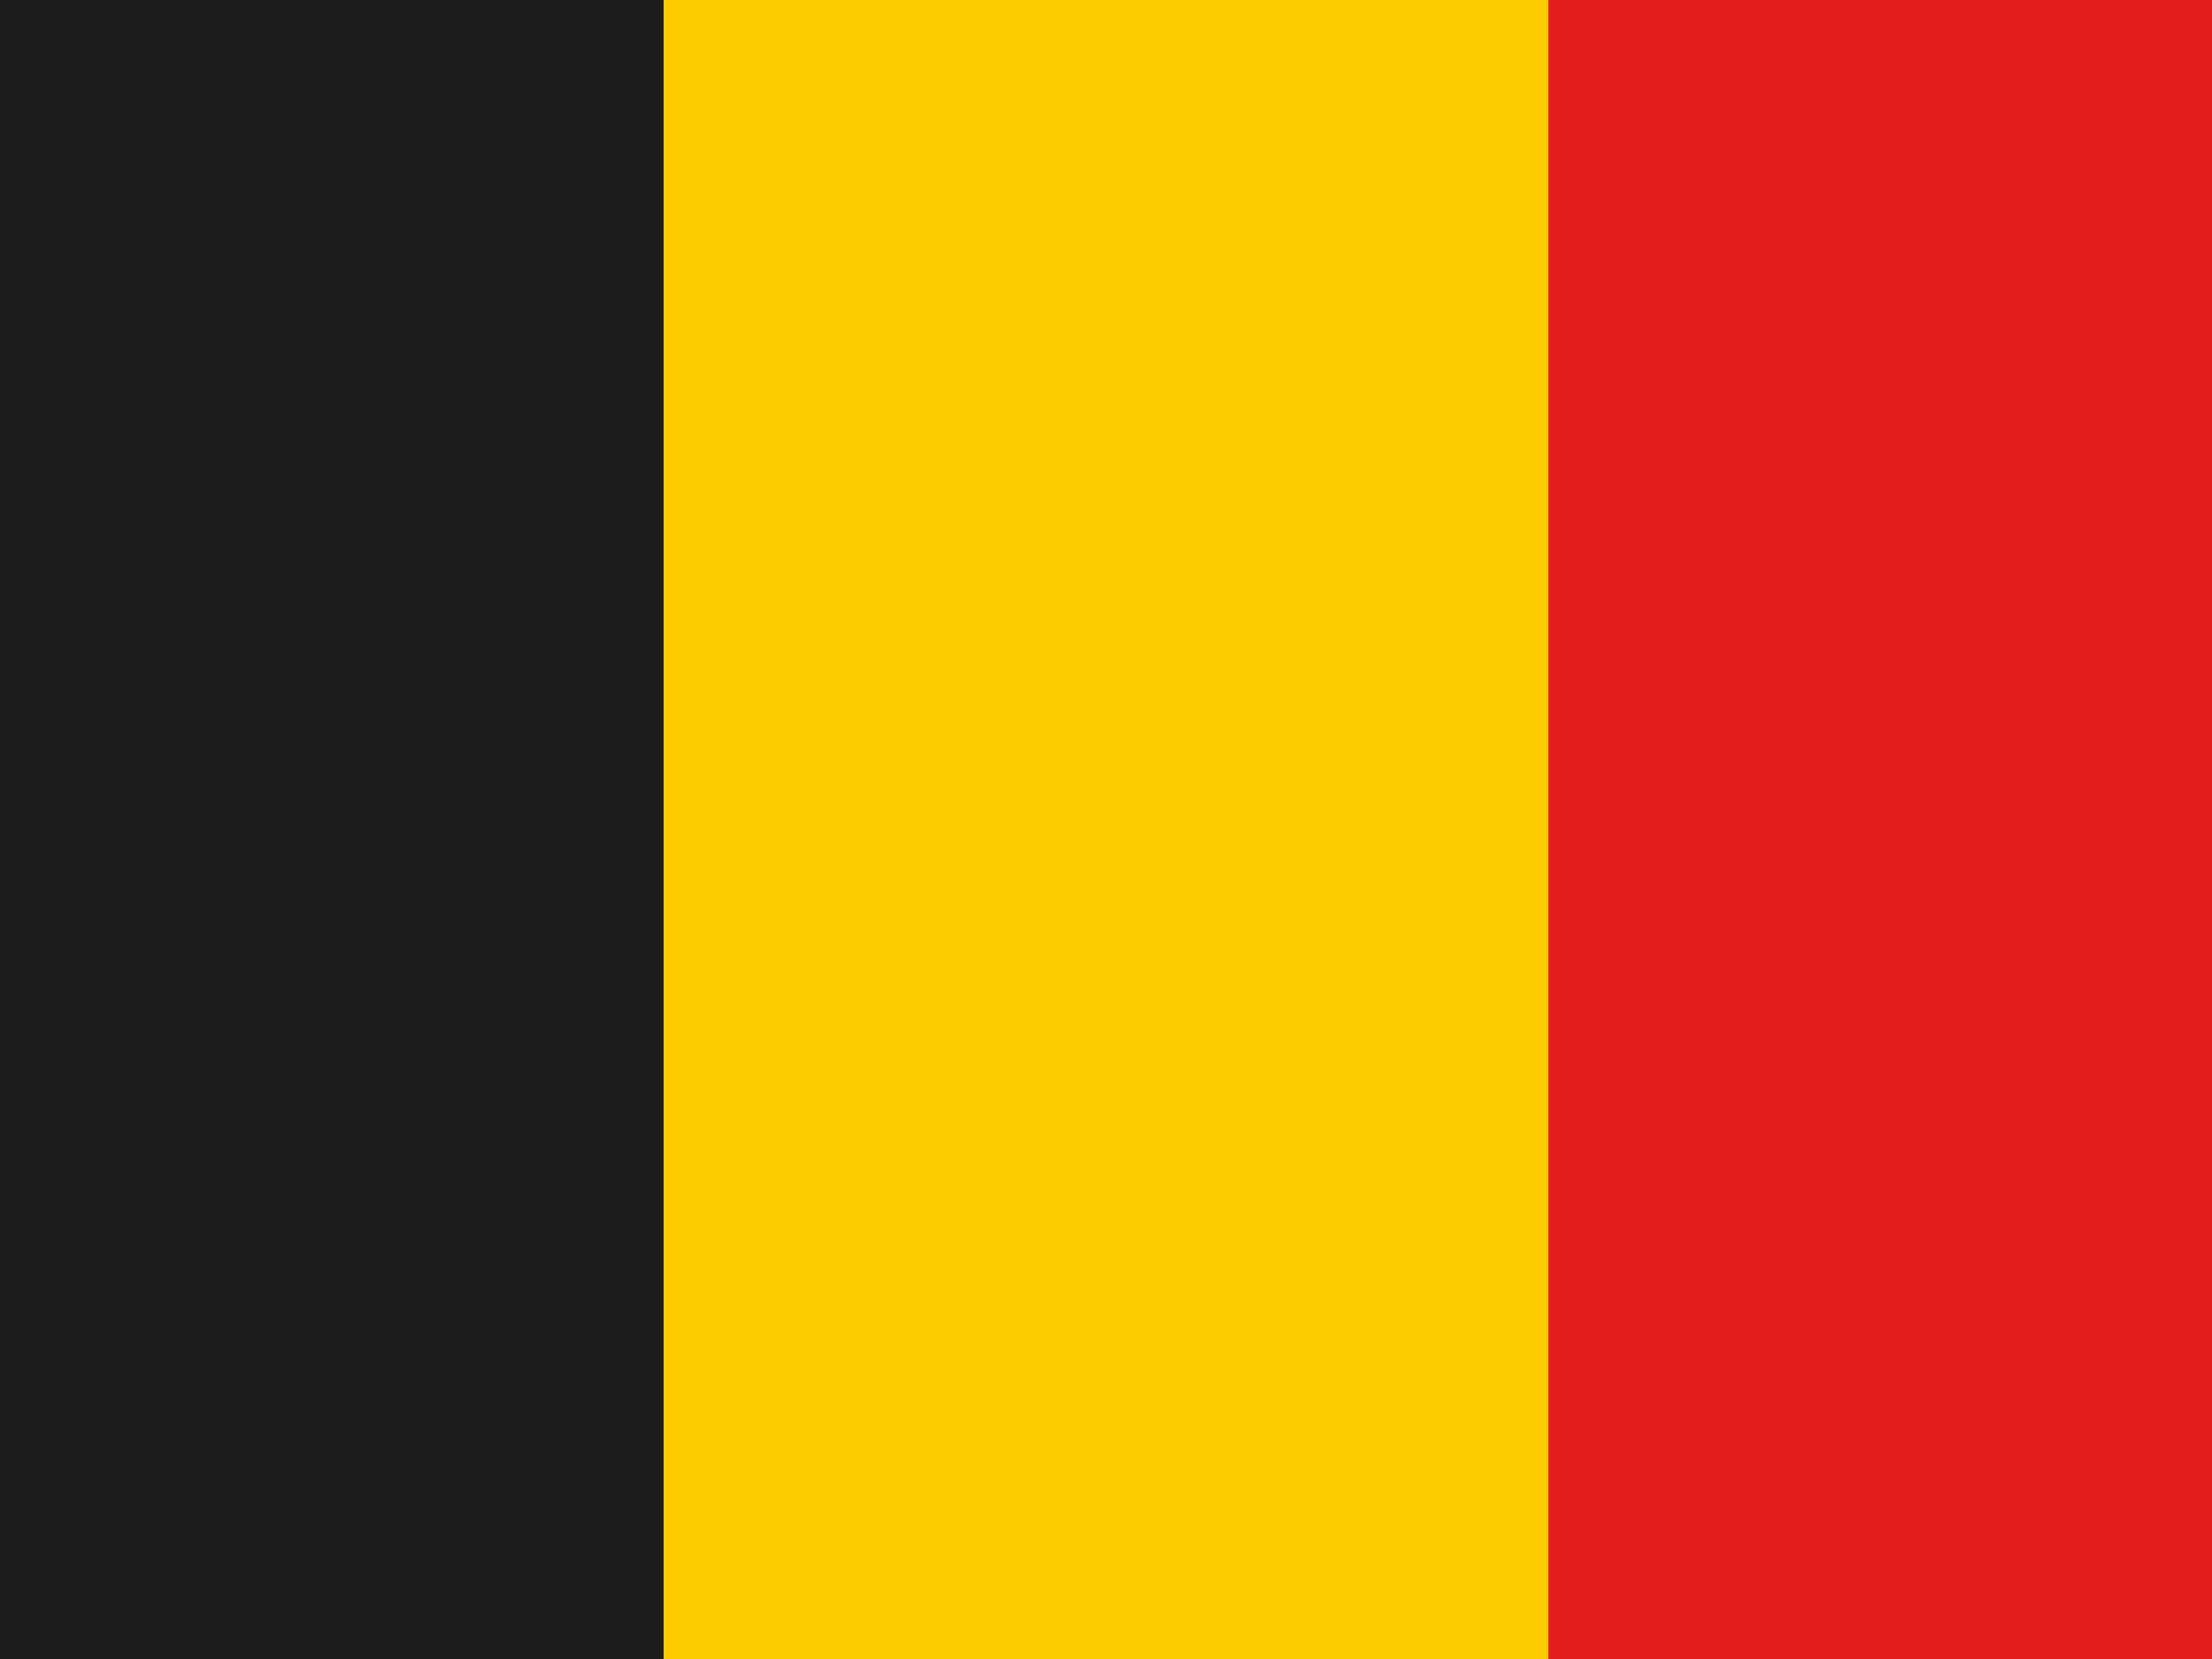
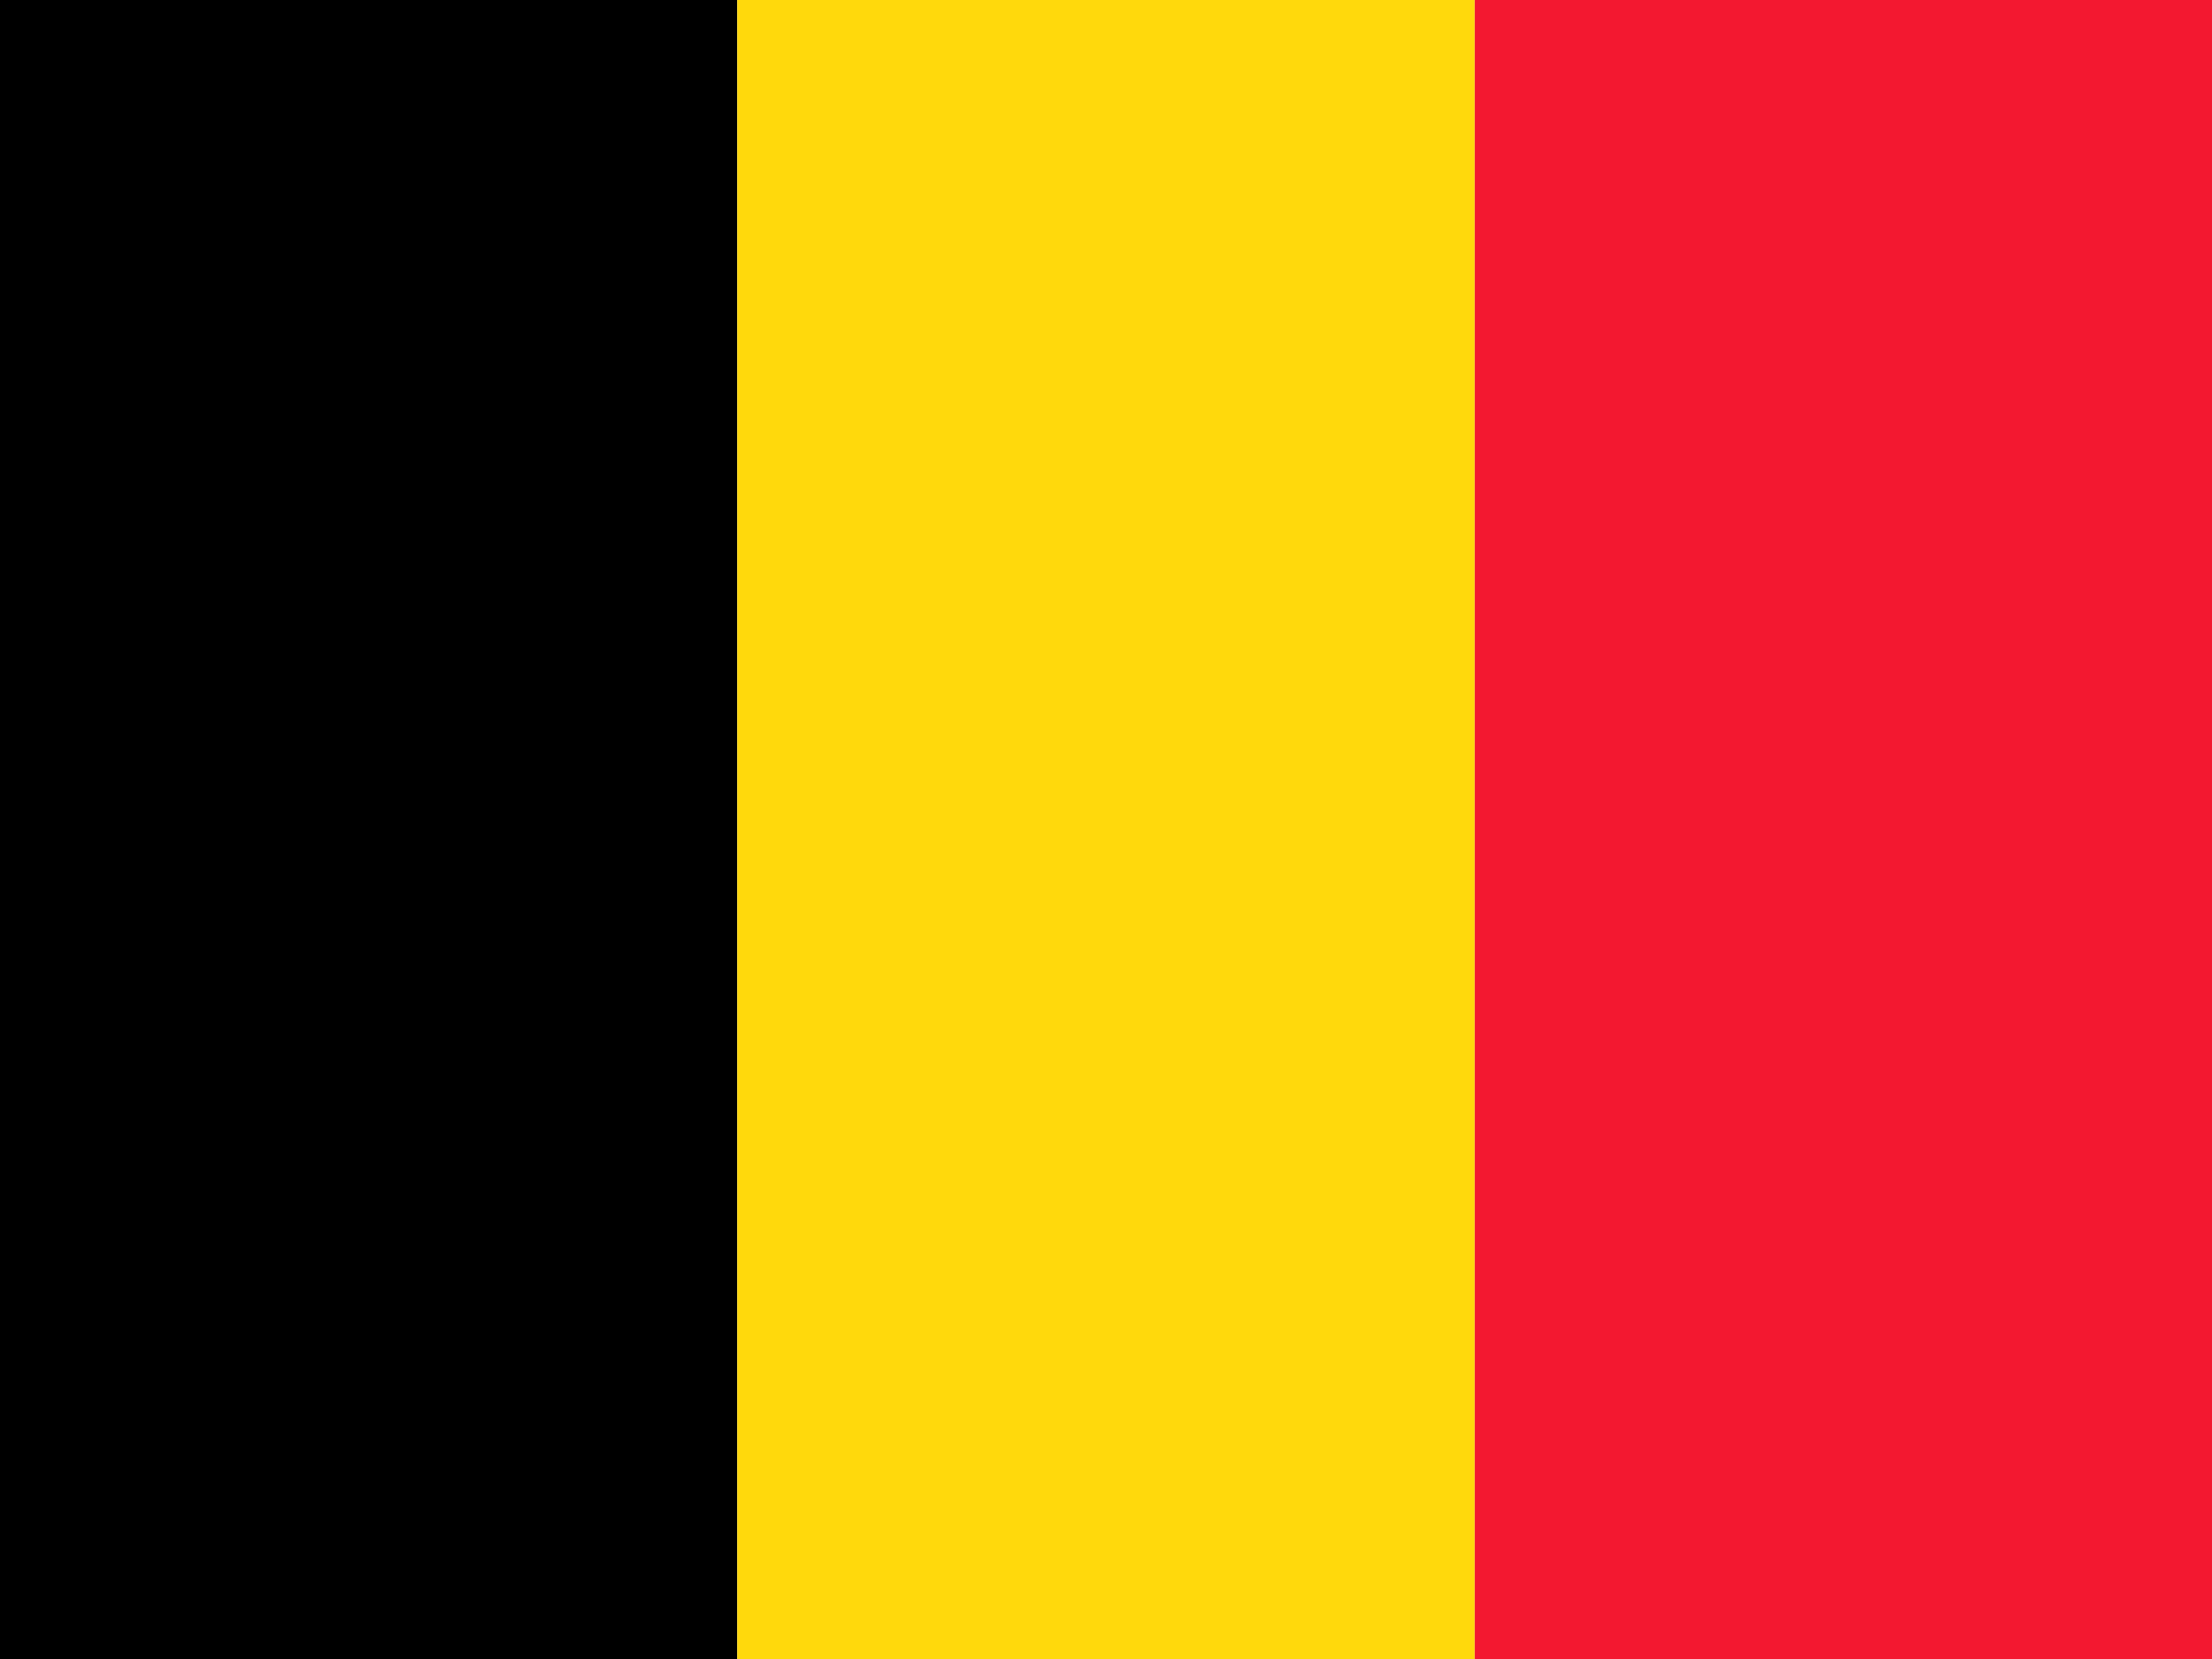
- <svg xmlns="http://www.w3.org/2000/svg" width="20" height="15" fill="none">
-   <mask id="a" width="20" height="15" x="0" y="0" maskUnits="userSpaceOnUse">
-     <path fill="#fff" d="M0 0h20v15H0z" />
-   </mask>
-   <g fill-rule="evenodd" clip-rule="evenodd" mask="url(#a)">
-     <path fill="#FECA00" d="M6 0h8v15H6V0z" />
-     <path fill="#E31D1C" d="M14 0h6v15h-6V0z" />
-     <path fill="#1D1D1D" d="M0 0h6v15H0V0z" />
+ <svg xmlns="http://www.w3.org/2000/svg" width="640" height="480">
+   <g fill-rule="evenodd" stroke-width="1pt">
+     <path d="M0 0h213.3v480H0z" />
+     <path fill="#ffd90c" d="M213.3 0h213.4v480H213.3z" />
+     <path fill="#f31830" d="M426.7 0H640v480H426.7z" />
  </g>
</svg>
